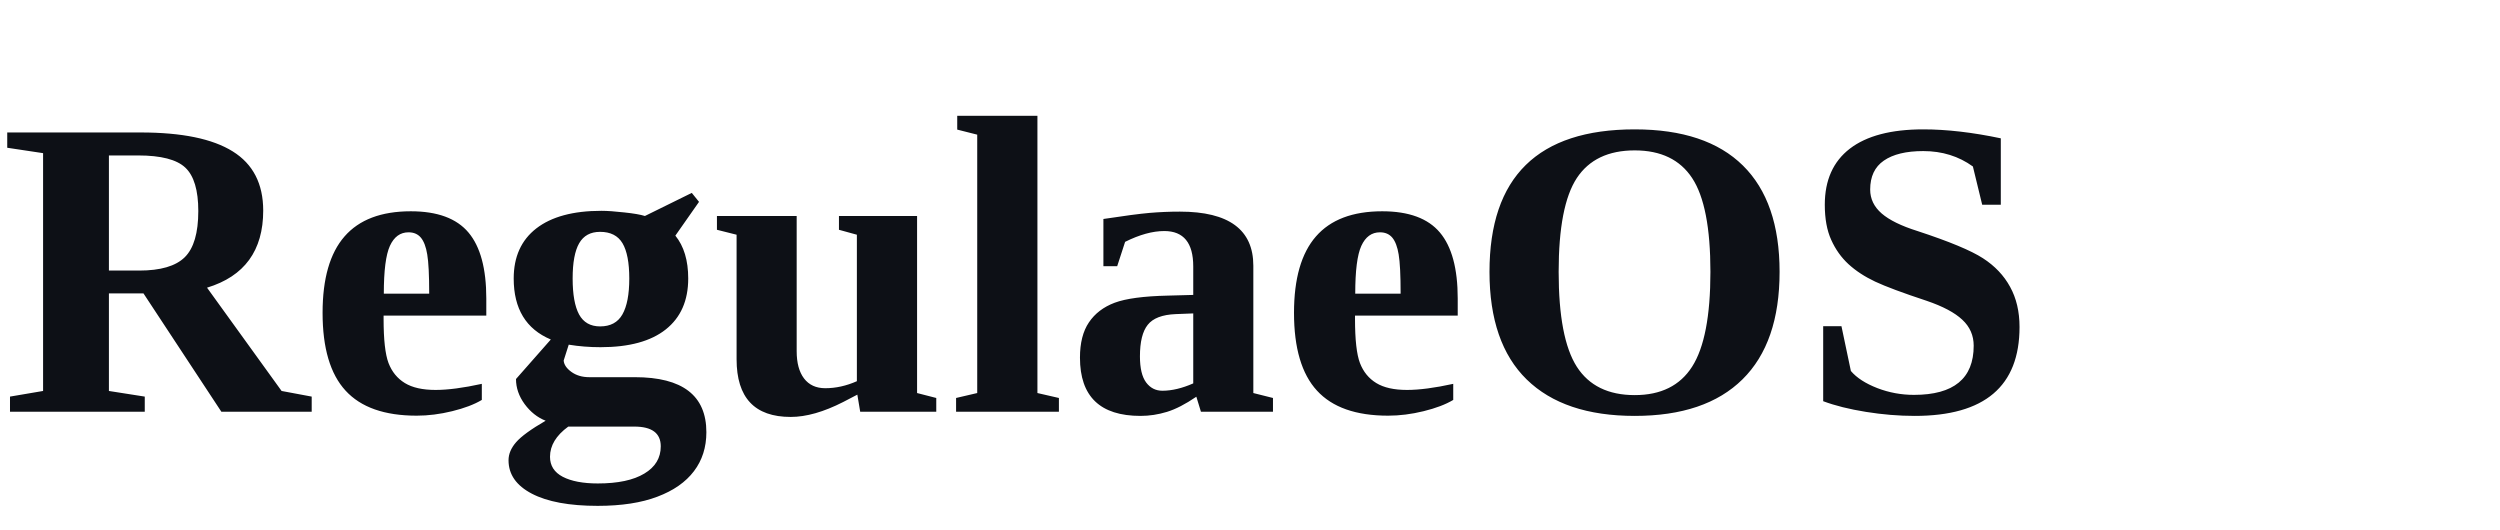
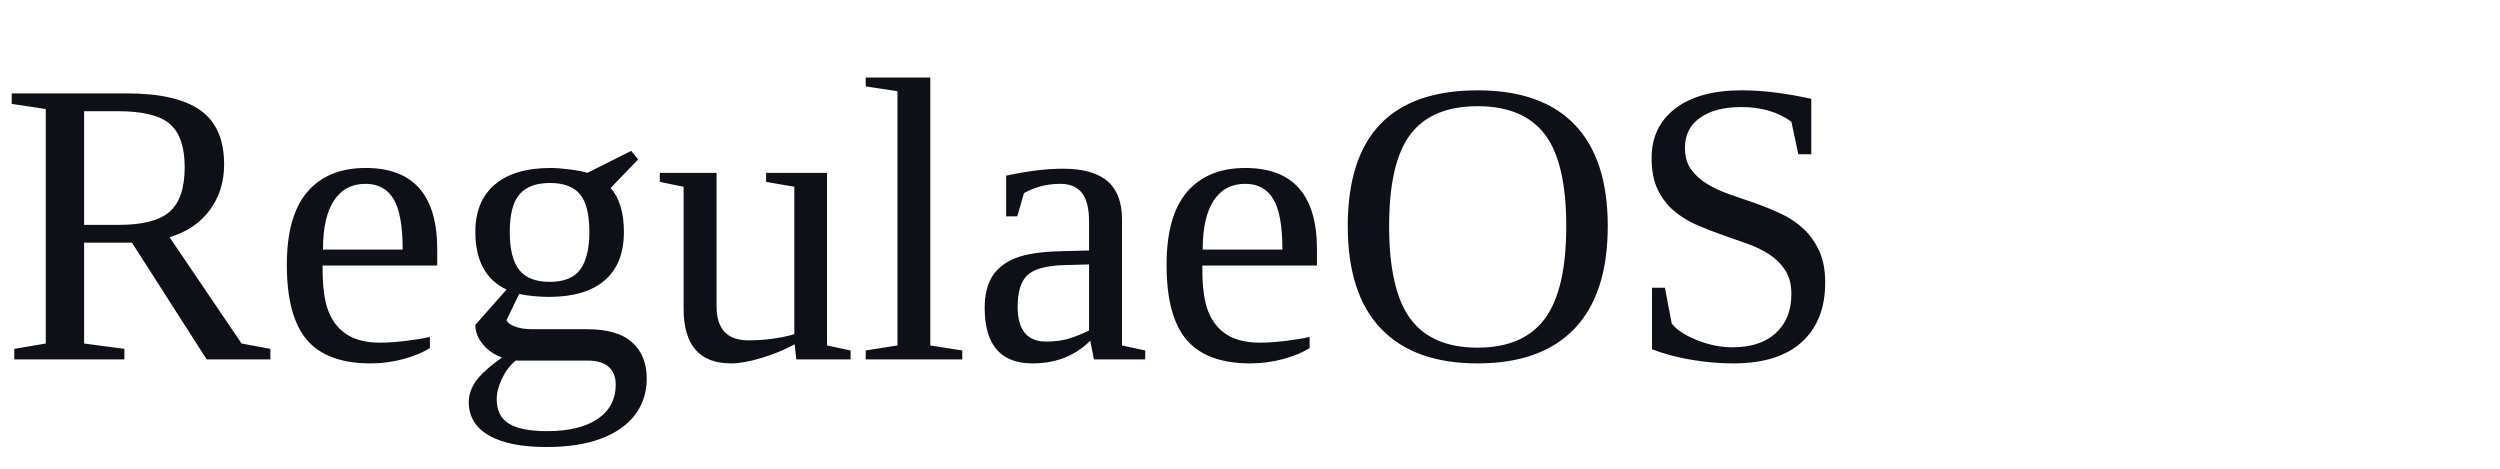
- <svg xmlns="http://www.w3.org/2000/svg" viewBox="0 0 340 72" fill="none">
-   <text x="0" y="56" font-family="Georgia, 'Times New Roman', serif" font-size="58" font-weight="700" fill="#0D1016">RegulaeOS</text>
+ <svg xmlns="http://www.w3.org/2000/svg" viewBox="0 0 320 60" fill="none">
+   <text x="0" y="46" font-family="Georgia, 'Times New Roman', serif" font-size="52" font-weight="400" fill="#0D1016">RegulaeOS</text>
</svg>
